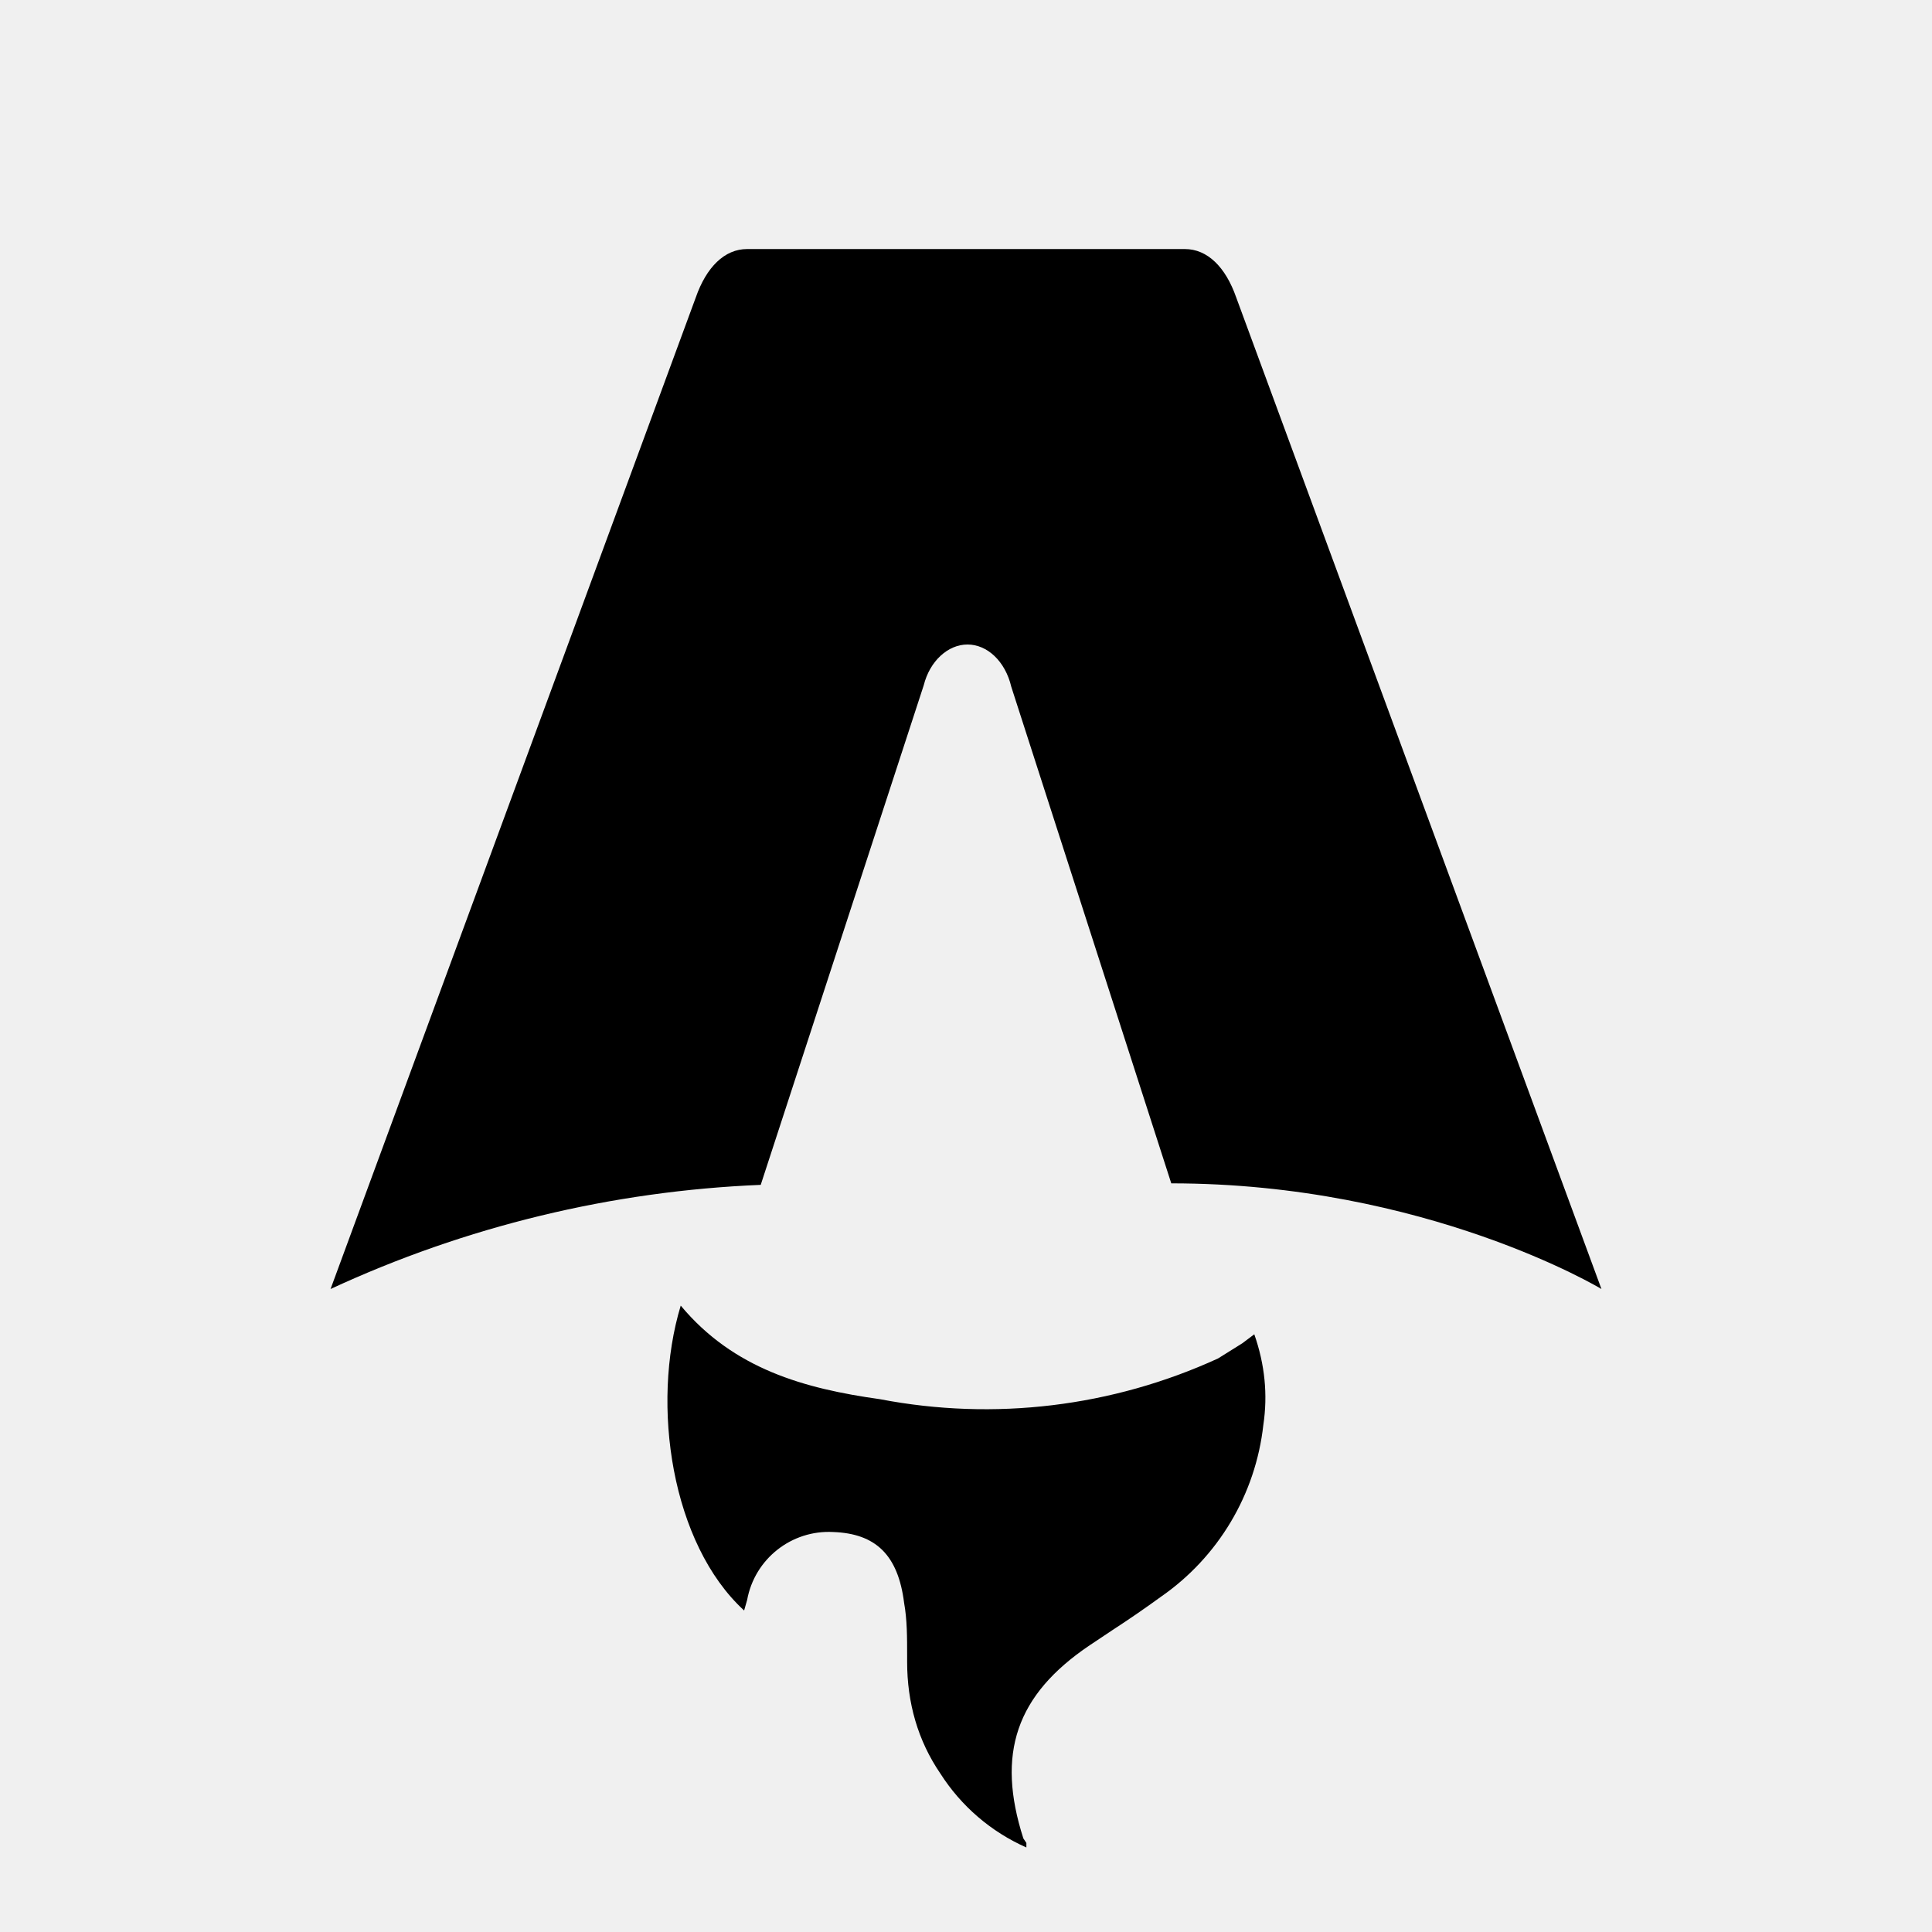
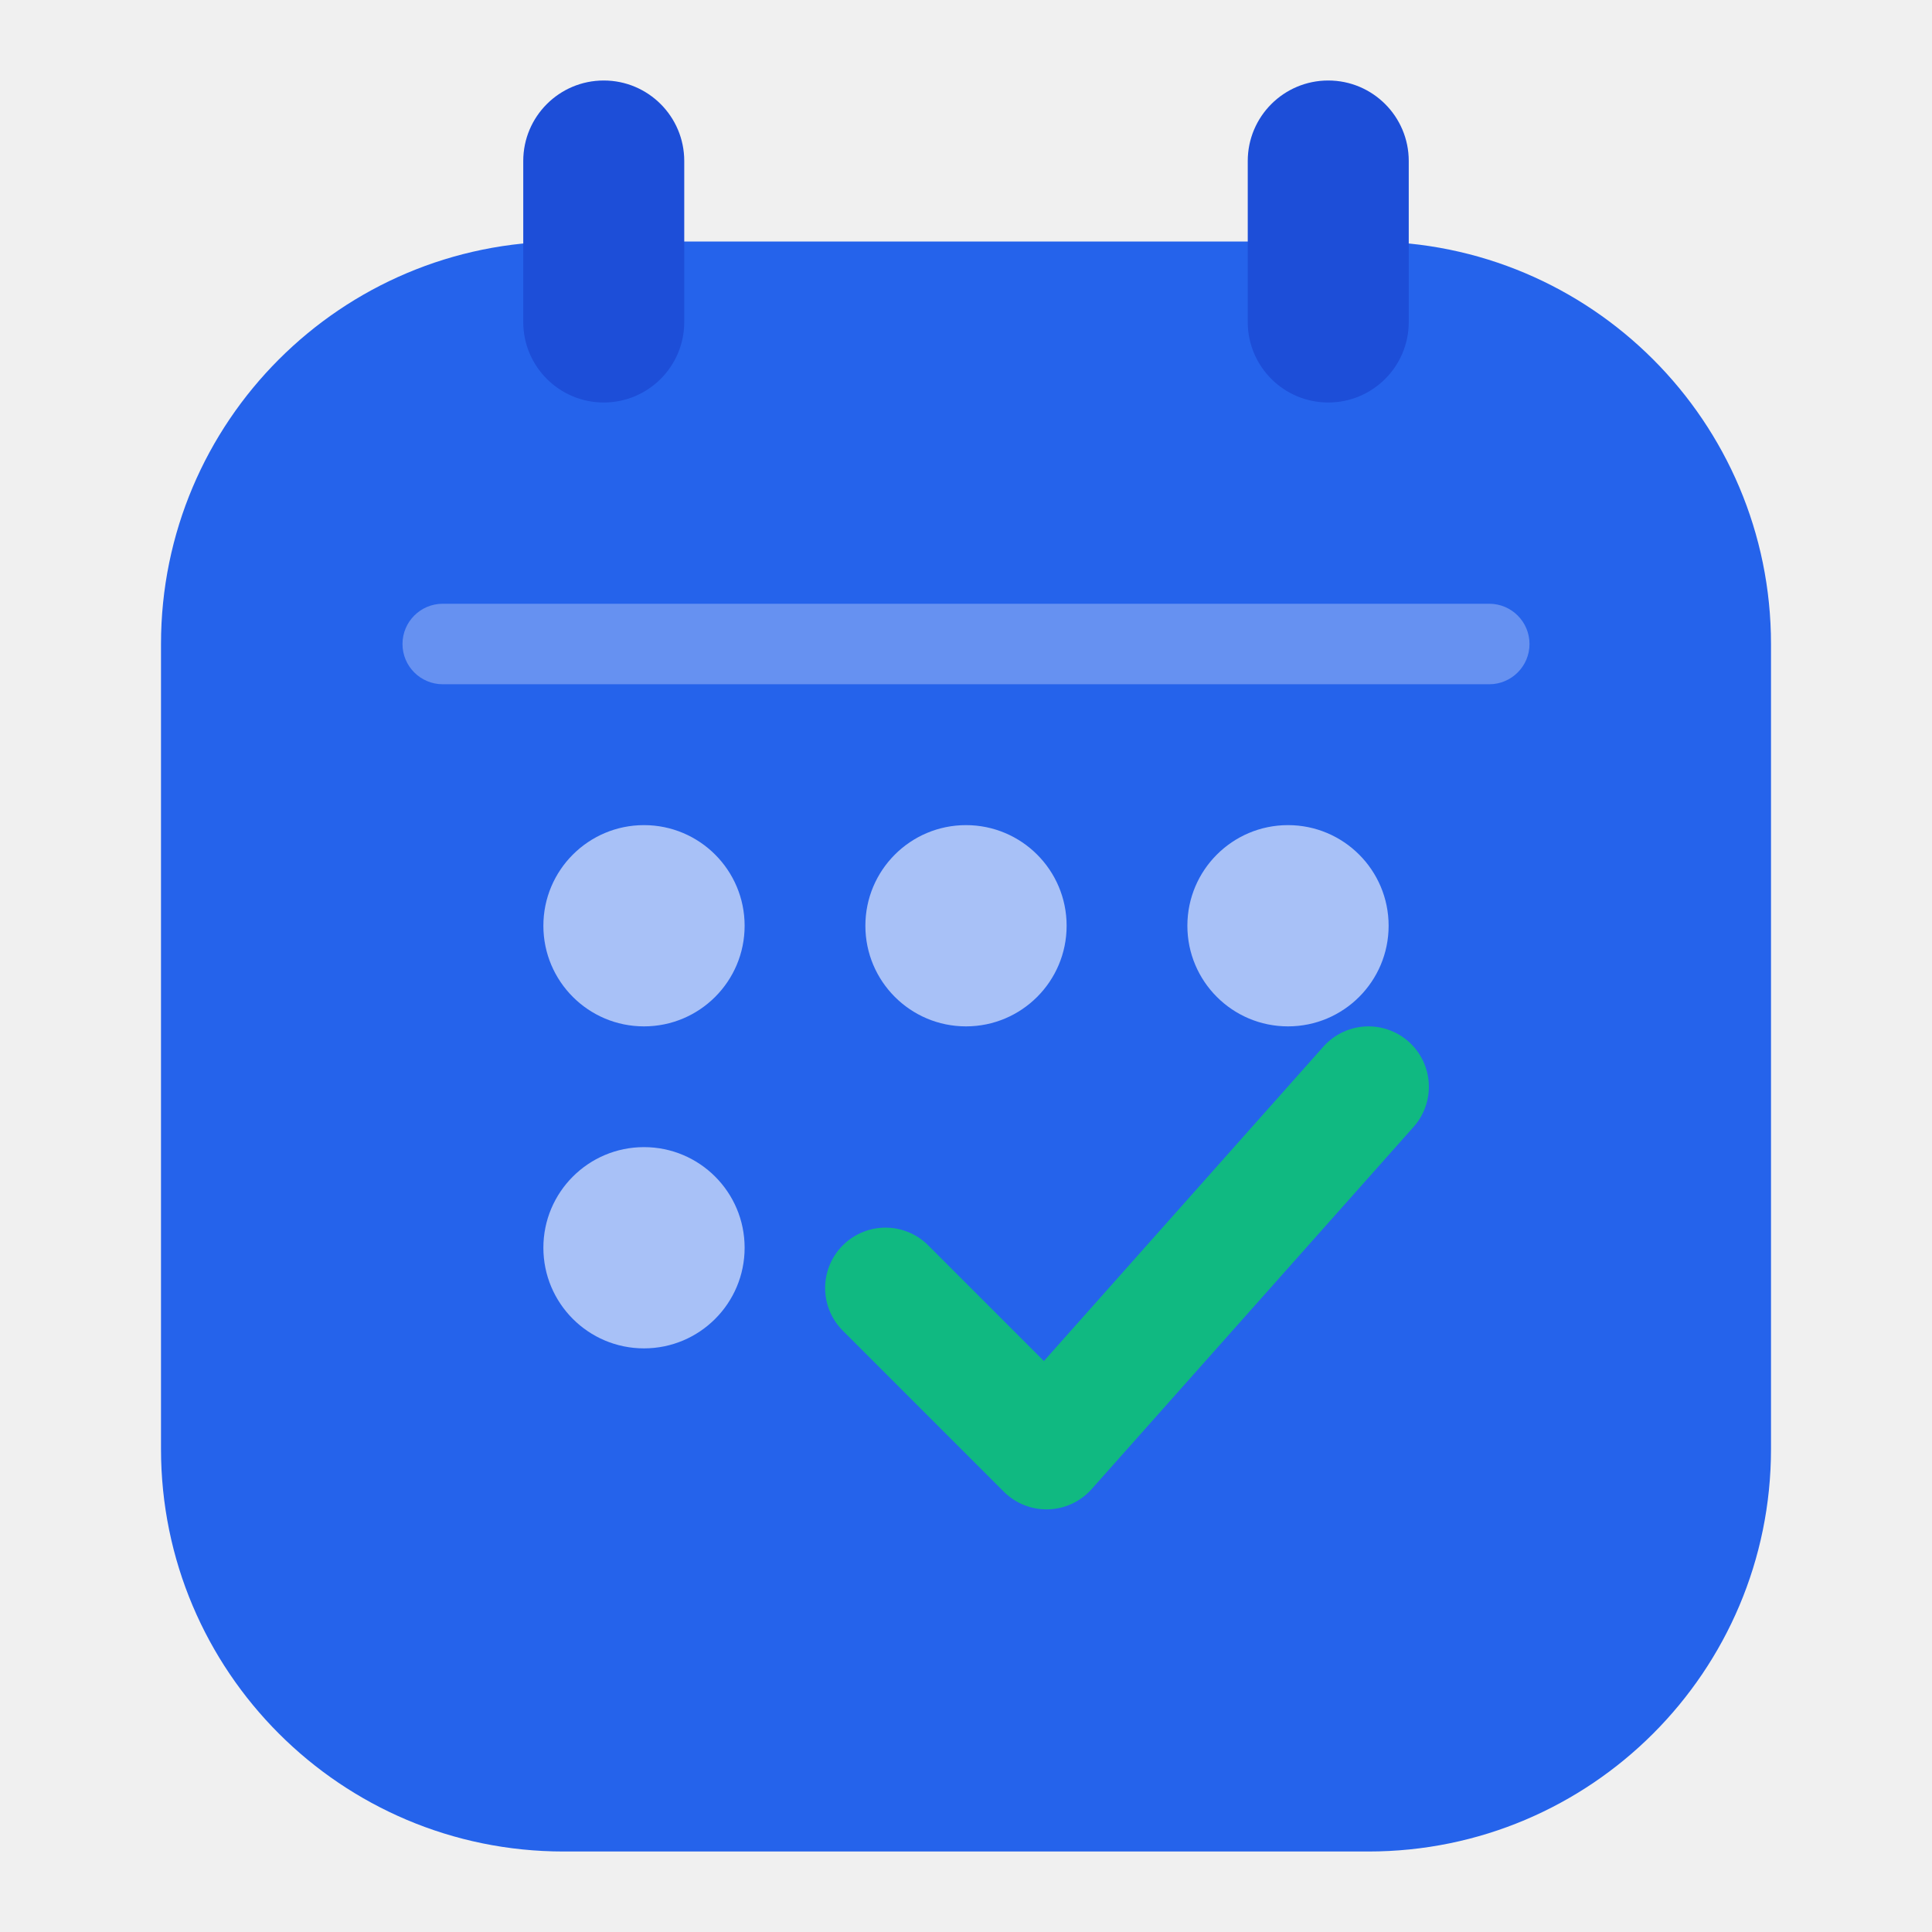
- <svg xmlns="http://www.w3.org/2000/svg" fill="none" viewBox="0 0 128 128">
-   <path d="M50.4 78.5a75.1 75.1 0 0 0-28.5 6.9l24.2-65.7c.7-2 1.9-3.2 3.4-3.2h29c1.5 0 2.7 1.2 3.4 3.2l24.2 65.7s-11.6-7-28.5-7L67 45.5c-.4-1.7-1.6-2.8-2.9-2.8-1.3 0-2.5 1.1-2.9 2.7L50.4 78.5Zm-1.1 28.2Zm-4.2-20.2c-2 6.6-.6 15.8 4.2 20.2a17.5 17.5 0 0 1 .2-.7 5.5 5.5 0 0 1 5.7-4.5c2.8.1 4.3 1.5 4.7 4.7.2 1.1.2 2.3.2 3.5v.4c0 2.7.7 5.2 2.2 7.4a13 13 0 0 0 5.7 4.9v-.3l-.2-.3c-1.8-5.6-.5-9.5 4.4-12.8l1.5-1a73 73 0 0 0 3.2-2.2 16 16 0 0 0 6.8-11.4c.3-2 .1-4-.6-6l-.8.6-1.6 1a37 37 0 0 1-22.4 2.7c-5-.7-9.7-2-13.2-6.2Z" />
-   <style>
-         path { fill: #000; }
-         @media (prefers-color-scheme: dark) {
-             path { fill: #FFF; }
-         }
-     </style>
+ <svg xmlns="http://www.w3.org/2000/svg" viewBox="0 0 48 48" fill="none">
+   <g transform="translate(2 0)">
+     <rect x="2" y="6" width="40" height="40" rx="10" fill="#2563EB" />
+     <rect x="11" y="2" width="4" height="8" rx="2" fill="#1D4ED8" />
+     <rect x="29" y="2" width="4" height="8" rx="2" fill="#1D4ED8" />
+     <rect x="8" y="15" width="28" height="2" rx="1" fill="#FFFFFF" fill-opacity="0.3" />
+     <circle cx="14" cy="23" r="2.5" fill="#FFFFFF" fill-opacity="0.6" />
+     <circle cx="22" cy="23" r="2.5" fill="#FFFFFF" fill-opacity="0.6" />
+     <circle cx="30" cy="23" r="2.5" fill="#FFFFFF" fill-opacity="0.6" />
+     <circle cx="14" cy="31" r="2.5" fill="#FFFFFF" fill-opacity="0.6" />
+     <path d="M20 32 24 36 32 27" stroke="#10B981" stroke-width="3" stroke-linecap="round" stroke-linejoin="round" />
+   </g>
</svg>
